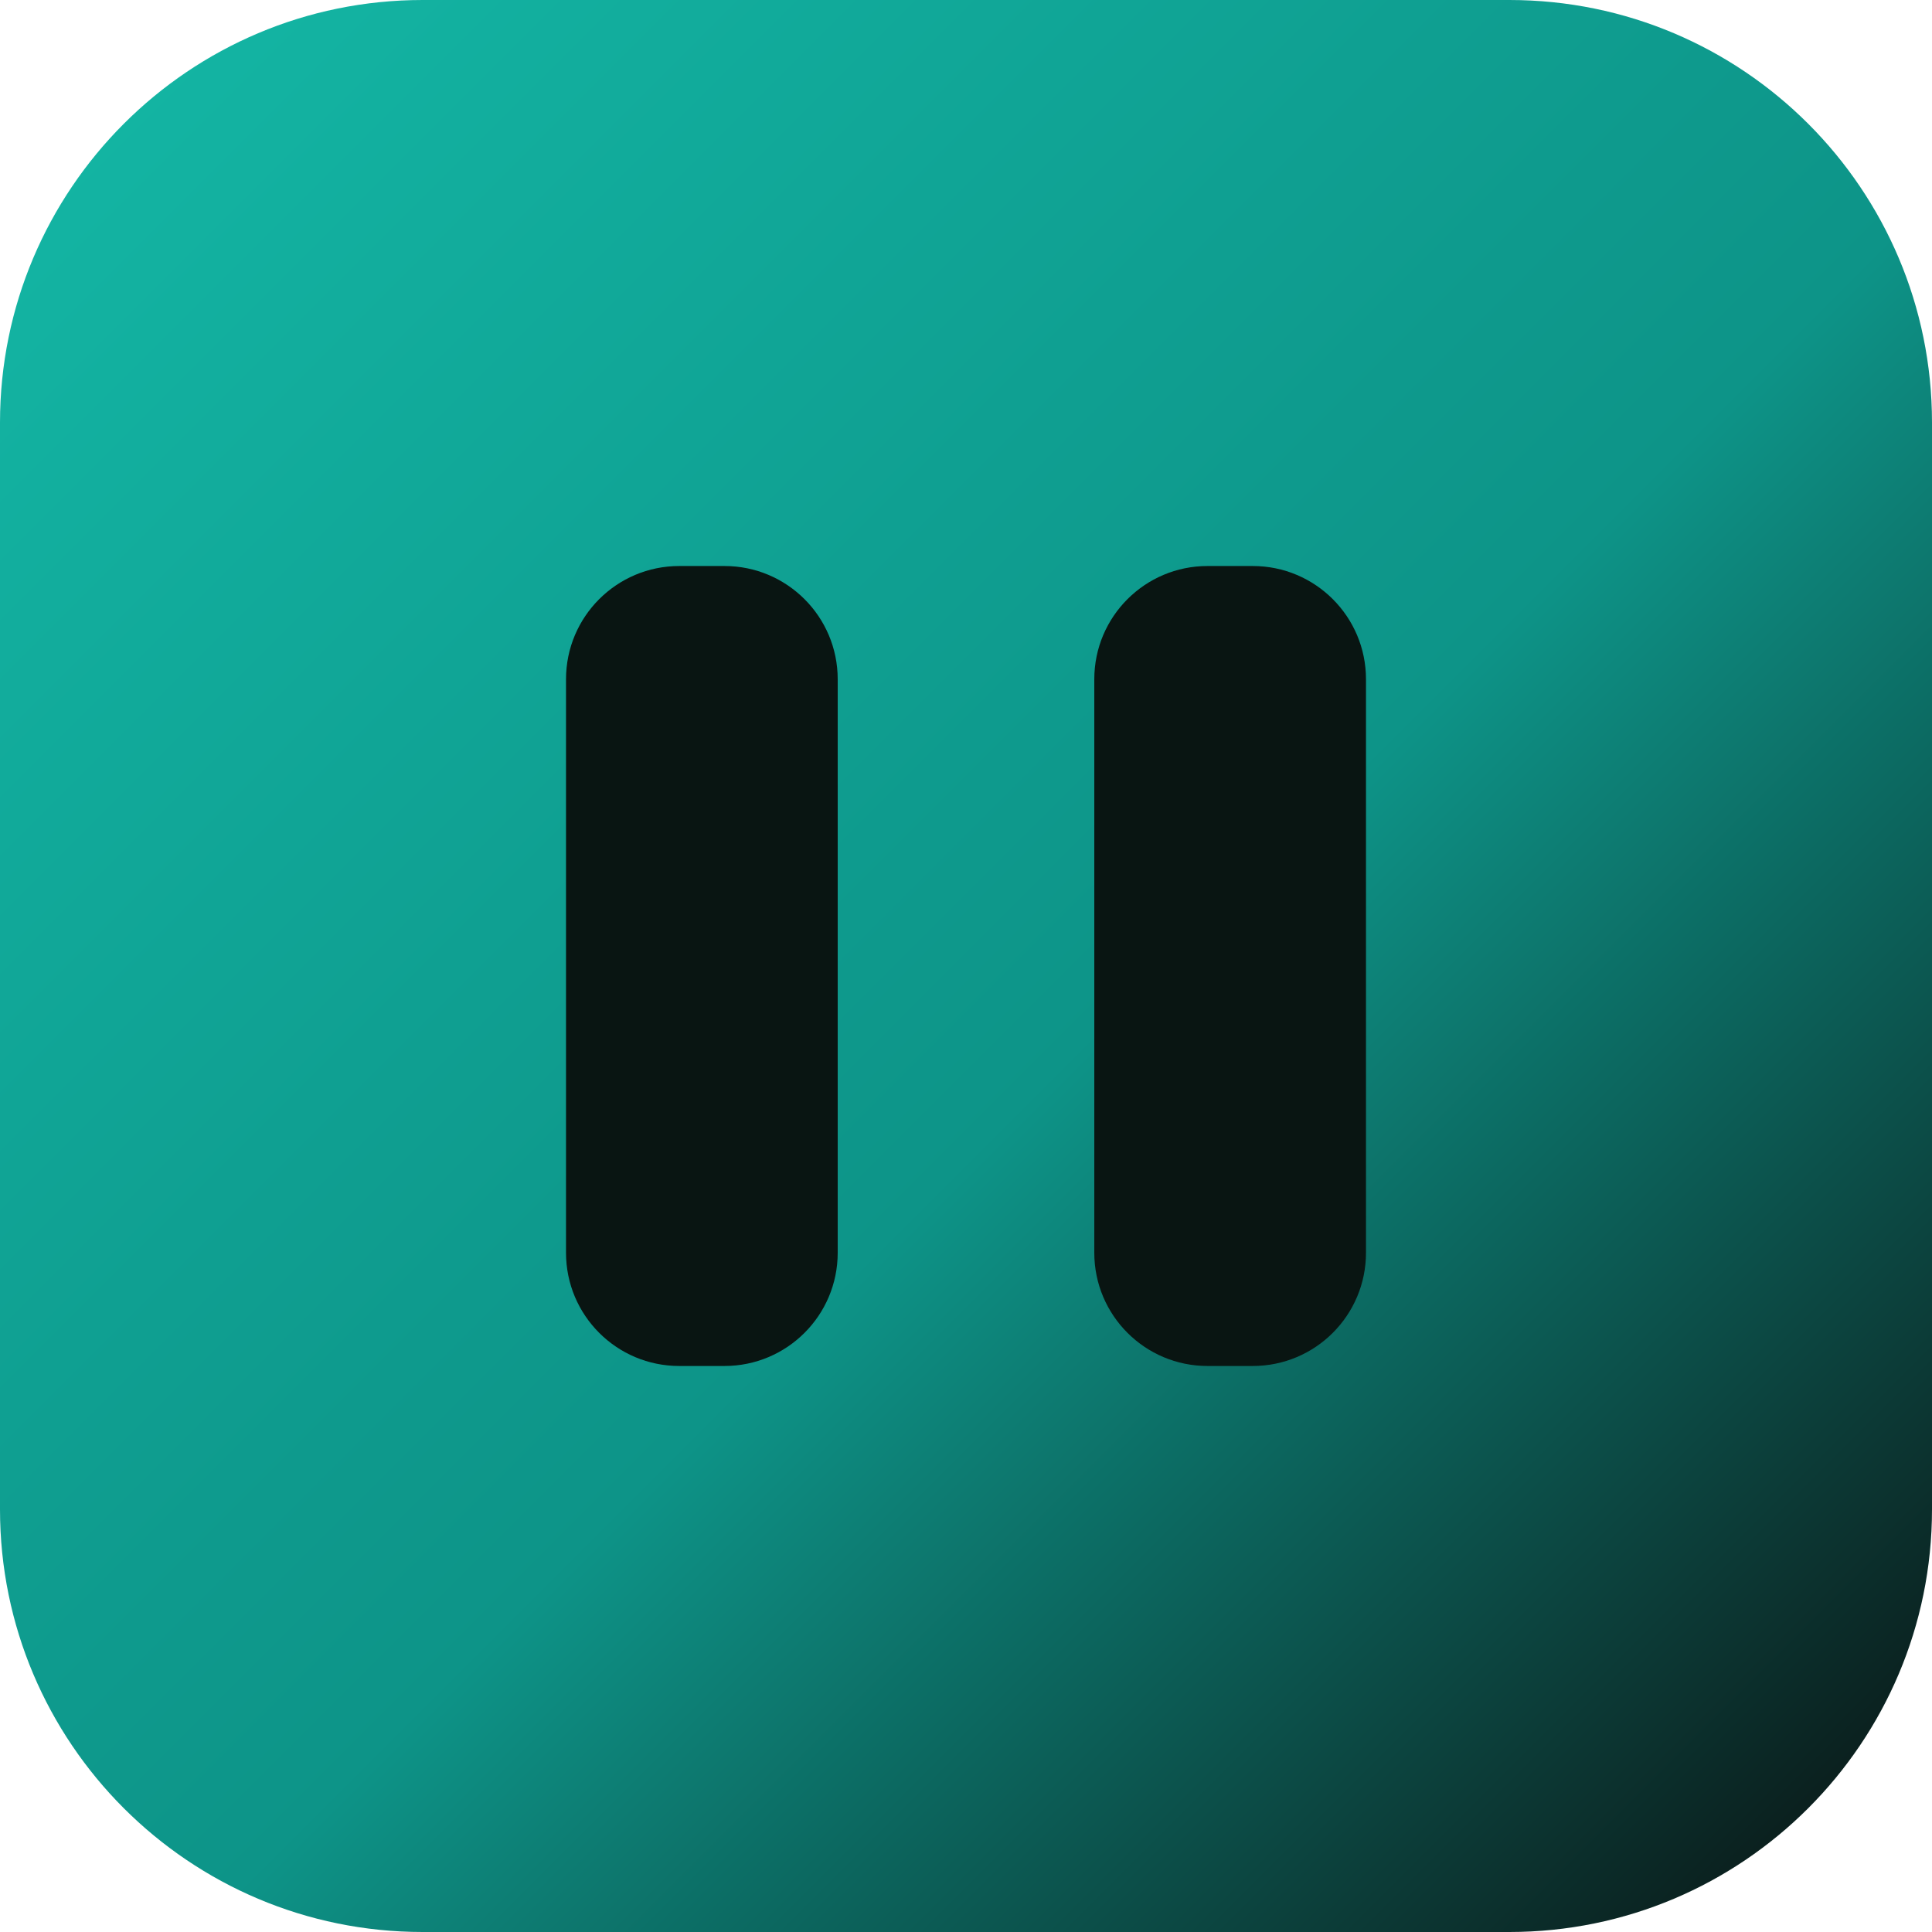
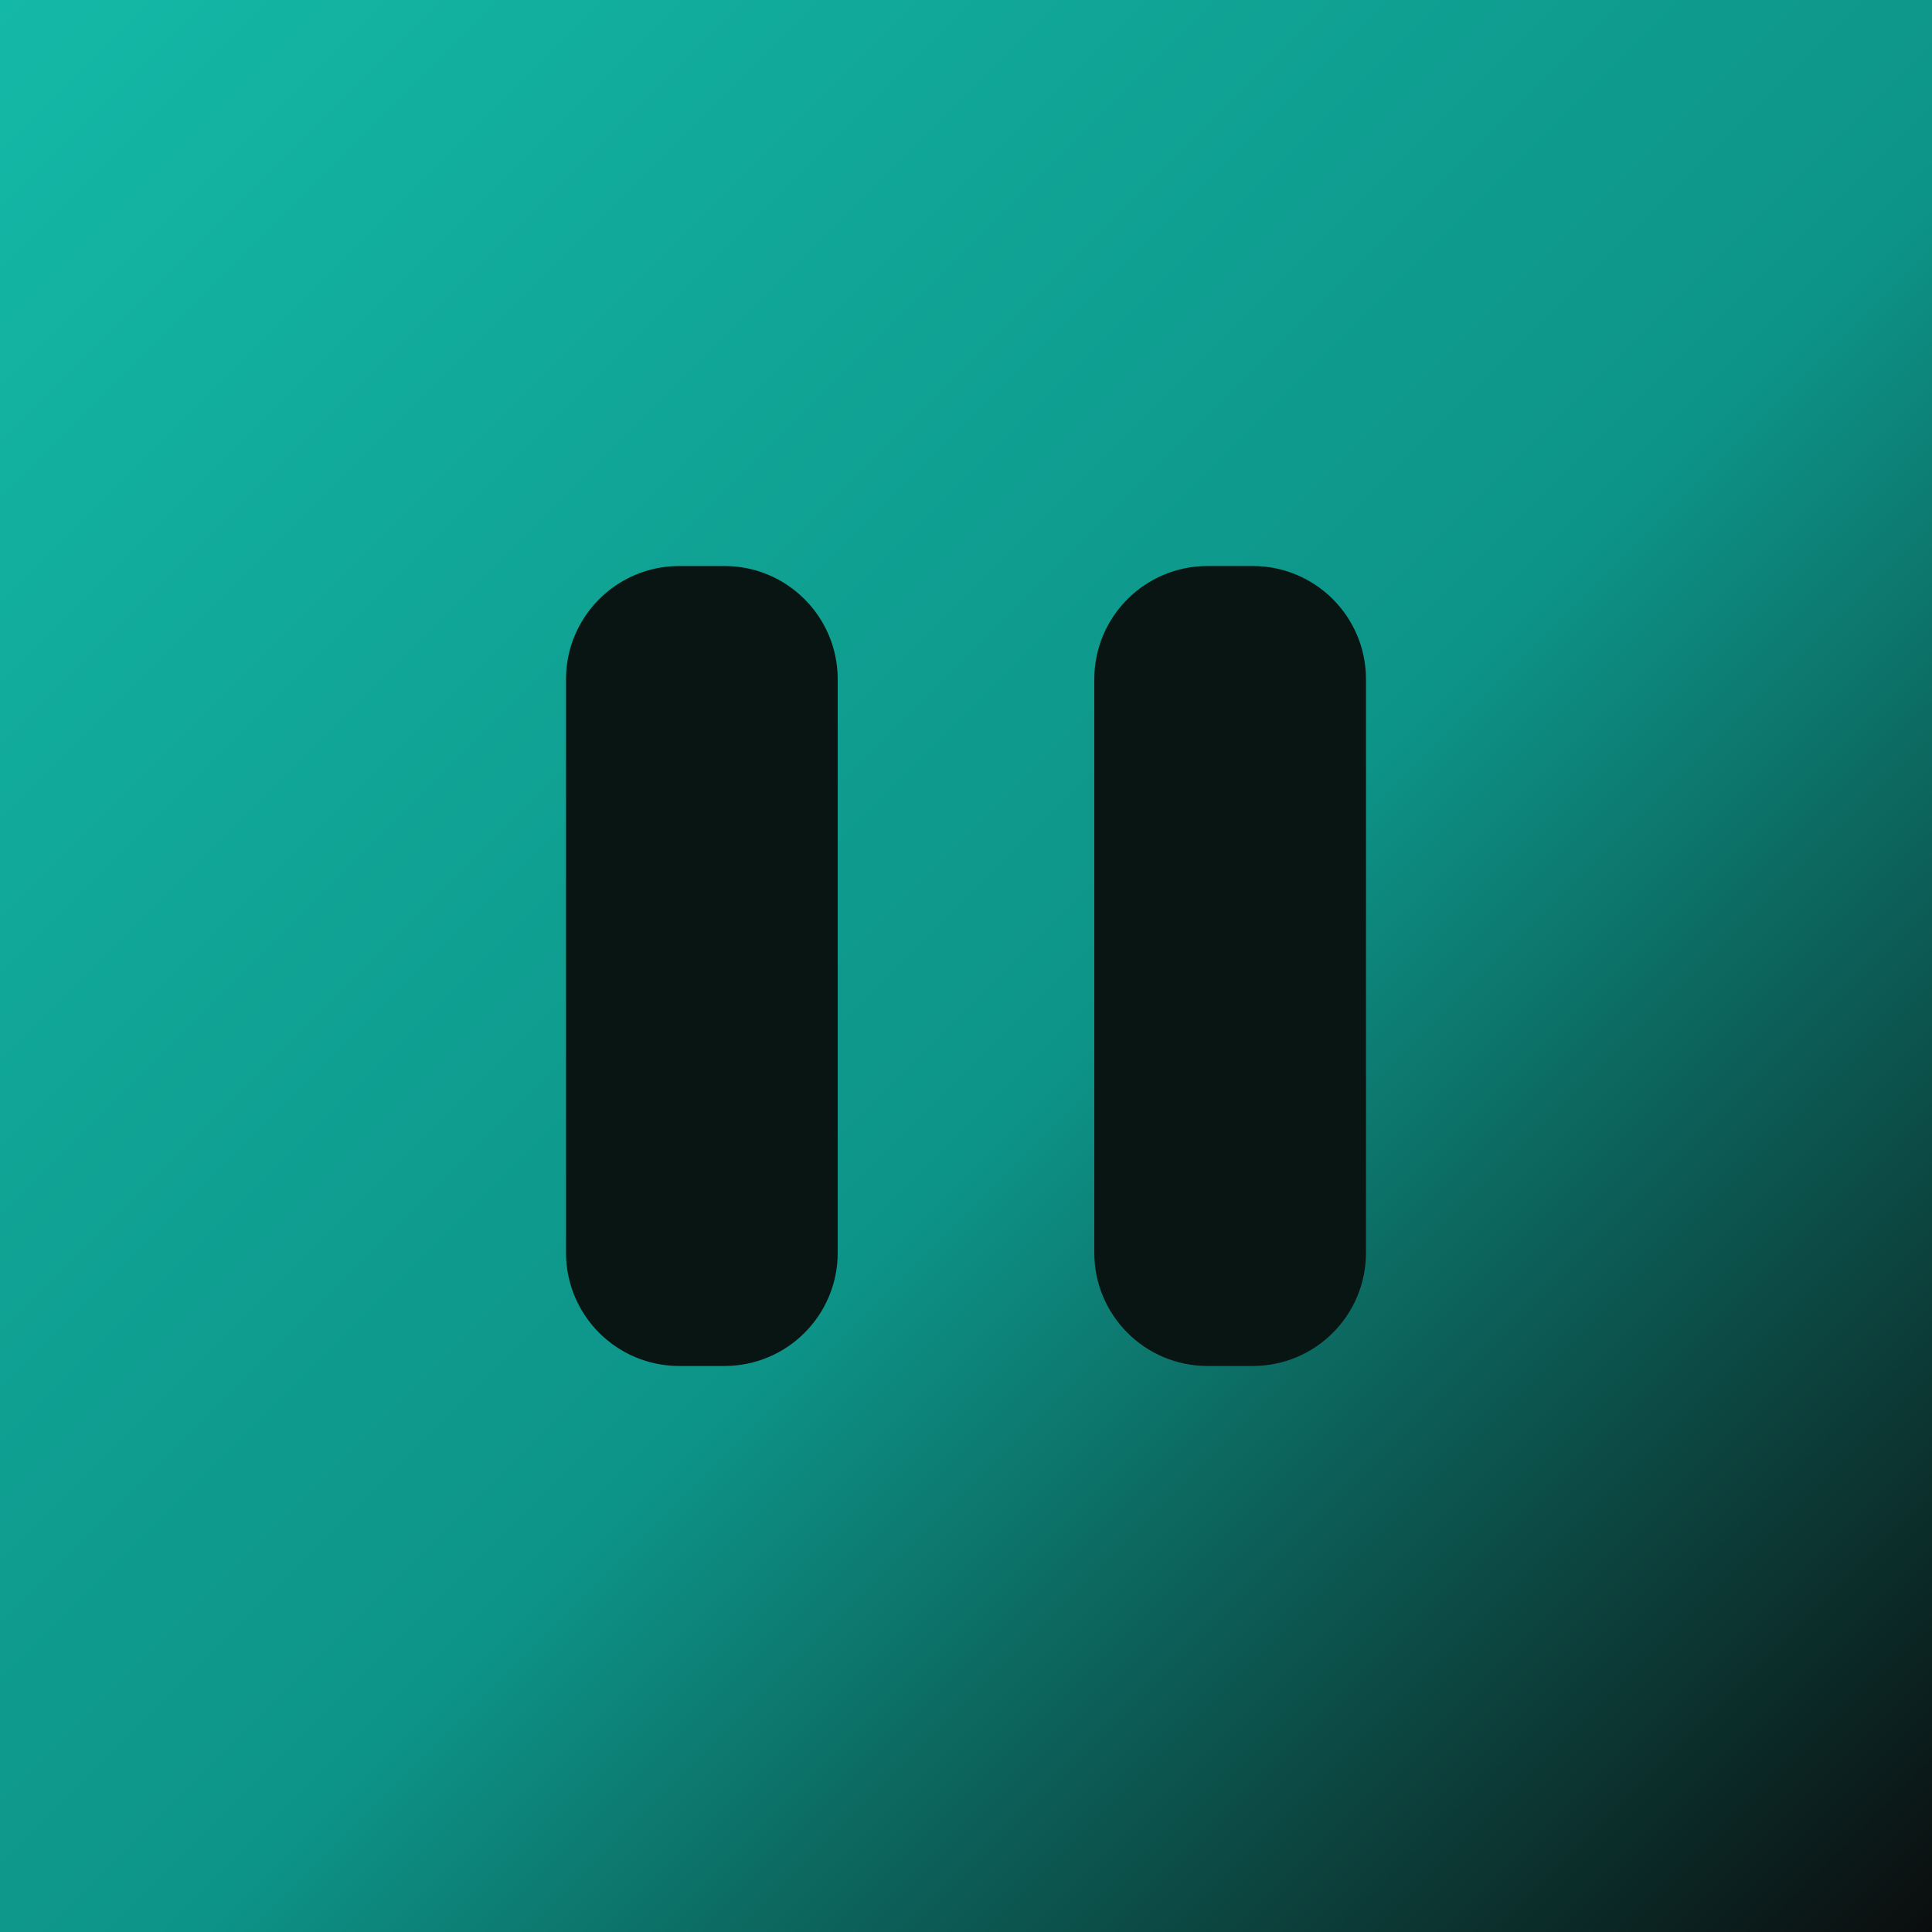
<svg xmlns="http://www.w3.org/2000/svg" viewBox="0 0 512 512" role="img" aria-label="SubHalt">
  <defs>
    <linearGradient id="bg" x1="0" y1="0" x2="512" y2="512" gradientUnits="userSpaceOnUse">
      <stop offset="0%" stop-color="#14B8A6" />
      <stop offset="55%" stop-color="#0D9488" />
      <stop offset="100%" stop-color="#0B0D0D" />
    </linearGradient>
  </defs>
-   <rect width="512" height="512" rx="112" fill="url(#bg)" />
+   <rect width="512" height="512" fill="url(#bg)" />
  <rect x="150" y="150" width="72" height="212" rx="30" fill="#091512" />
  <rect x="290" y="150" width="72" height="212" rx="30" fill="#091512" />
</svg>
